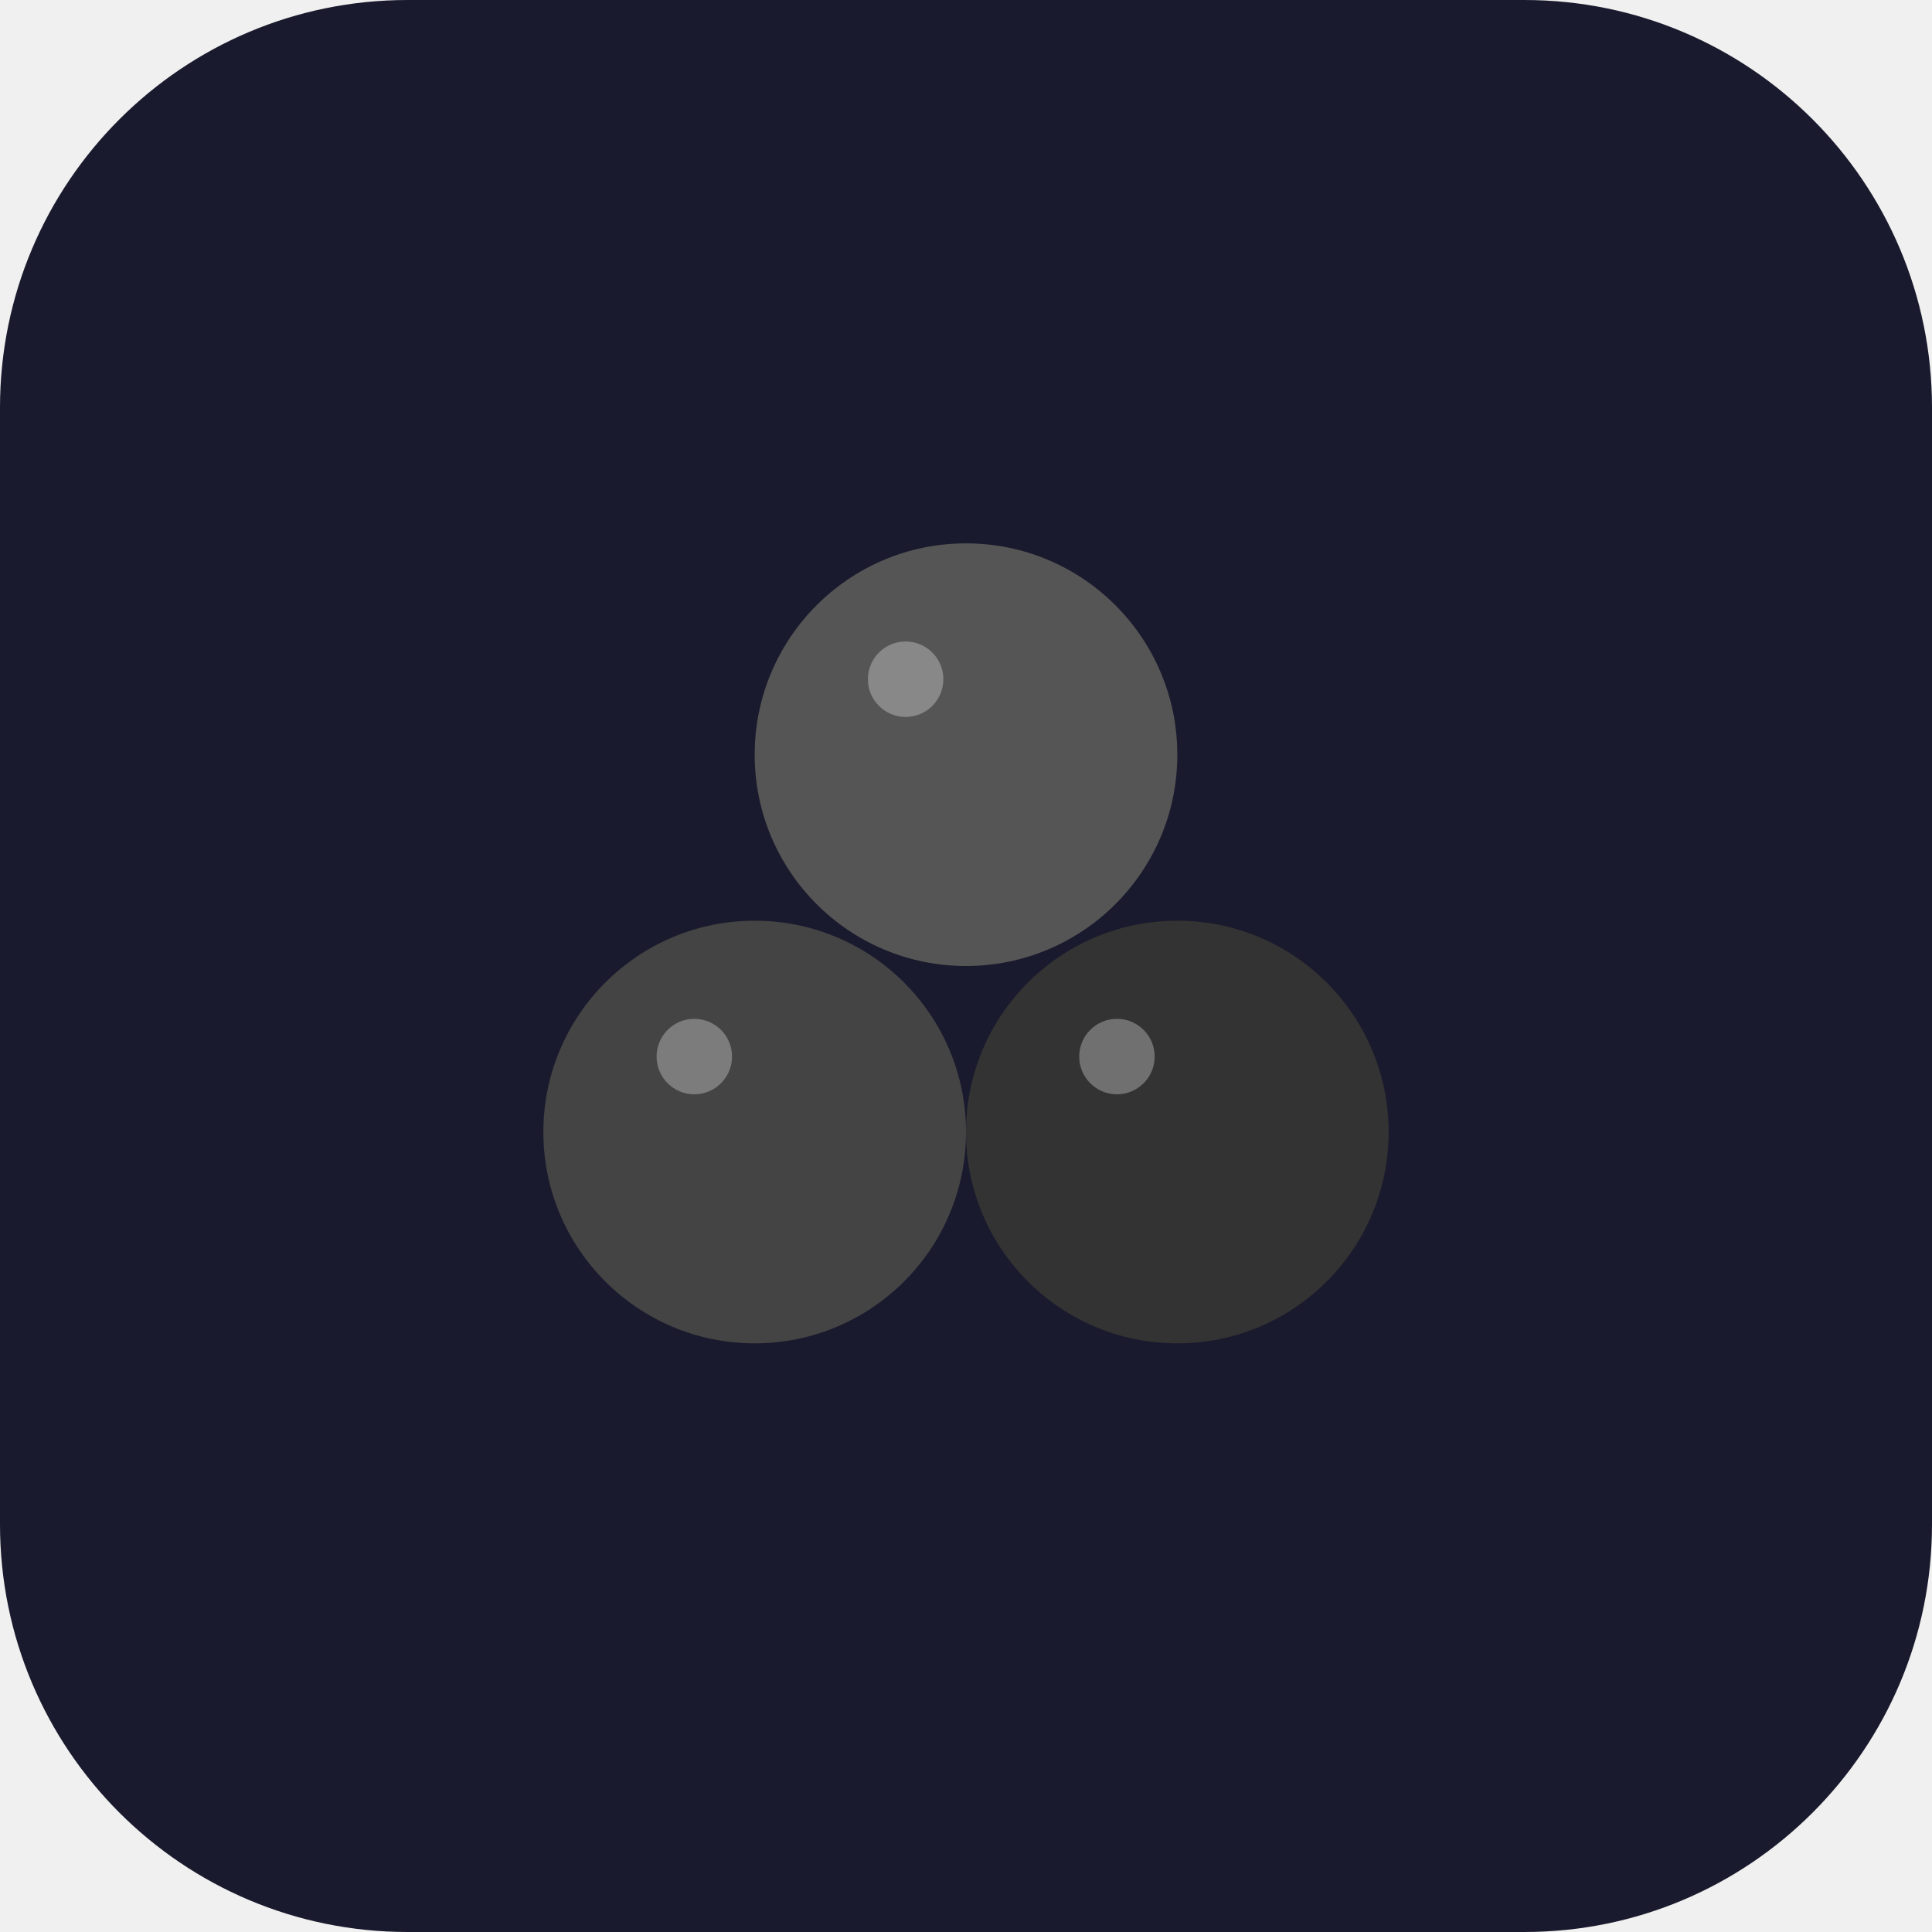
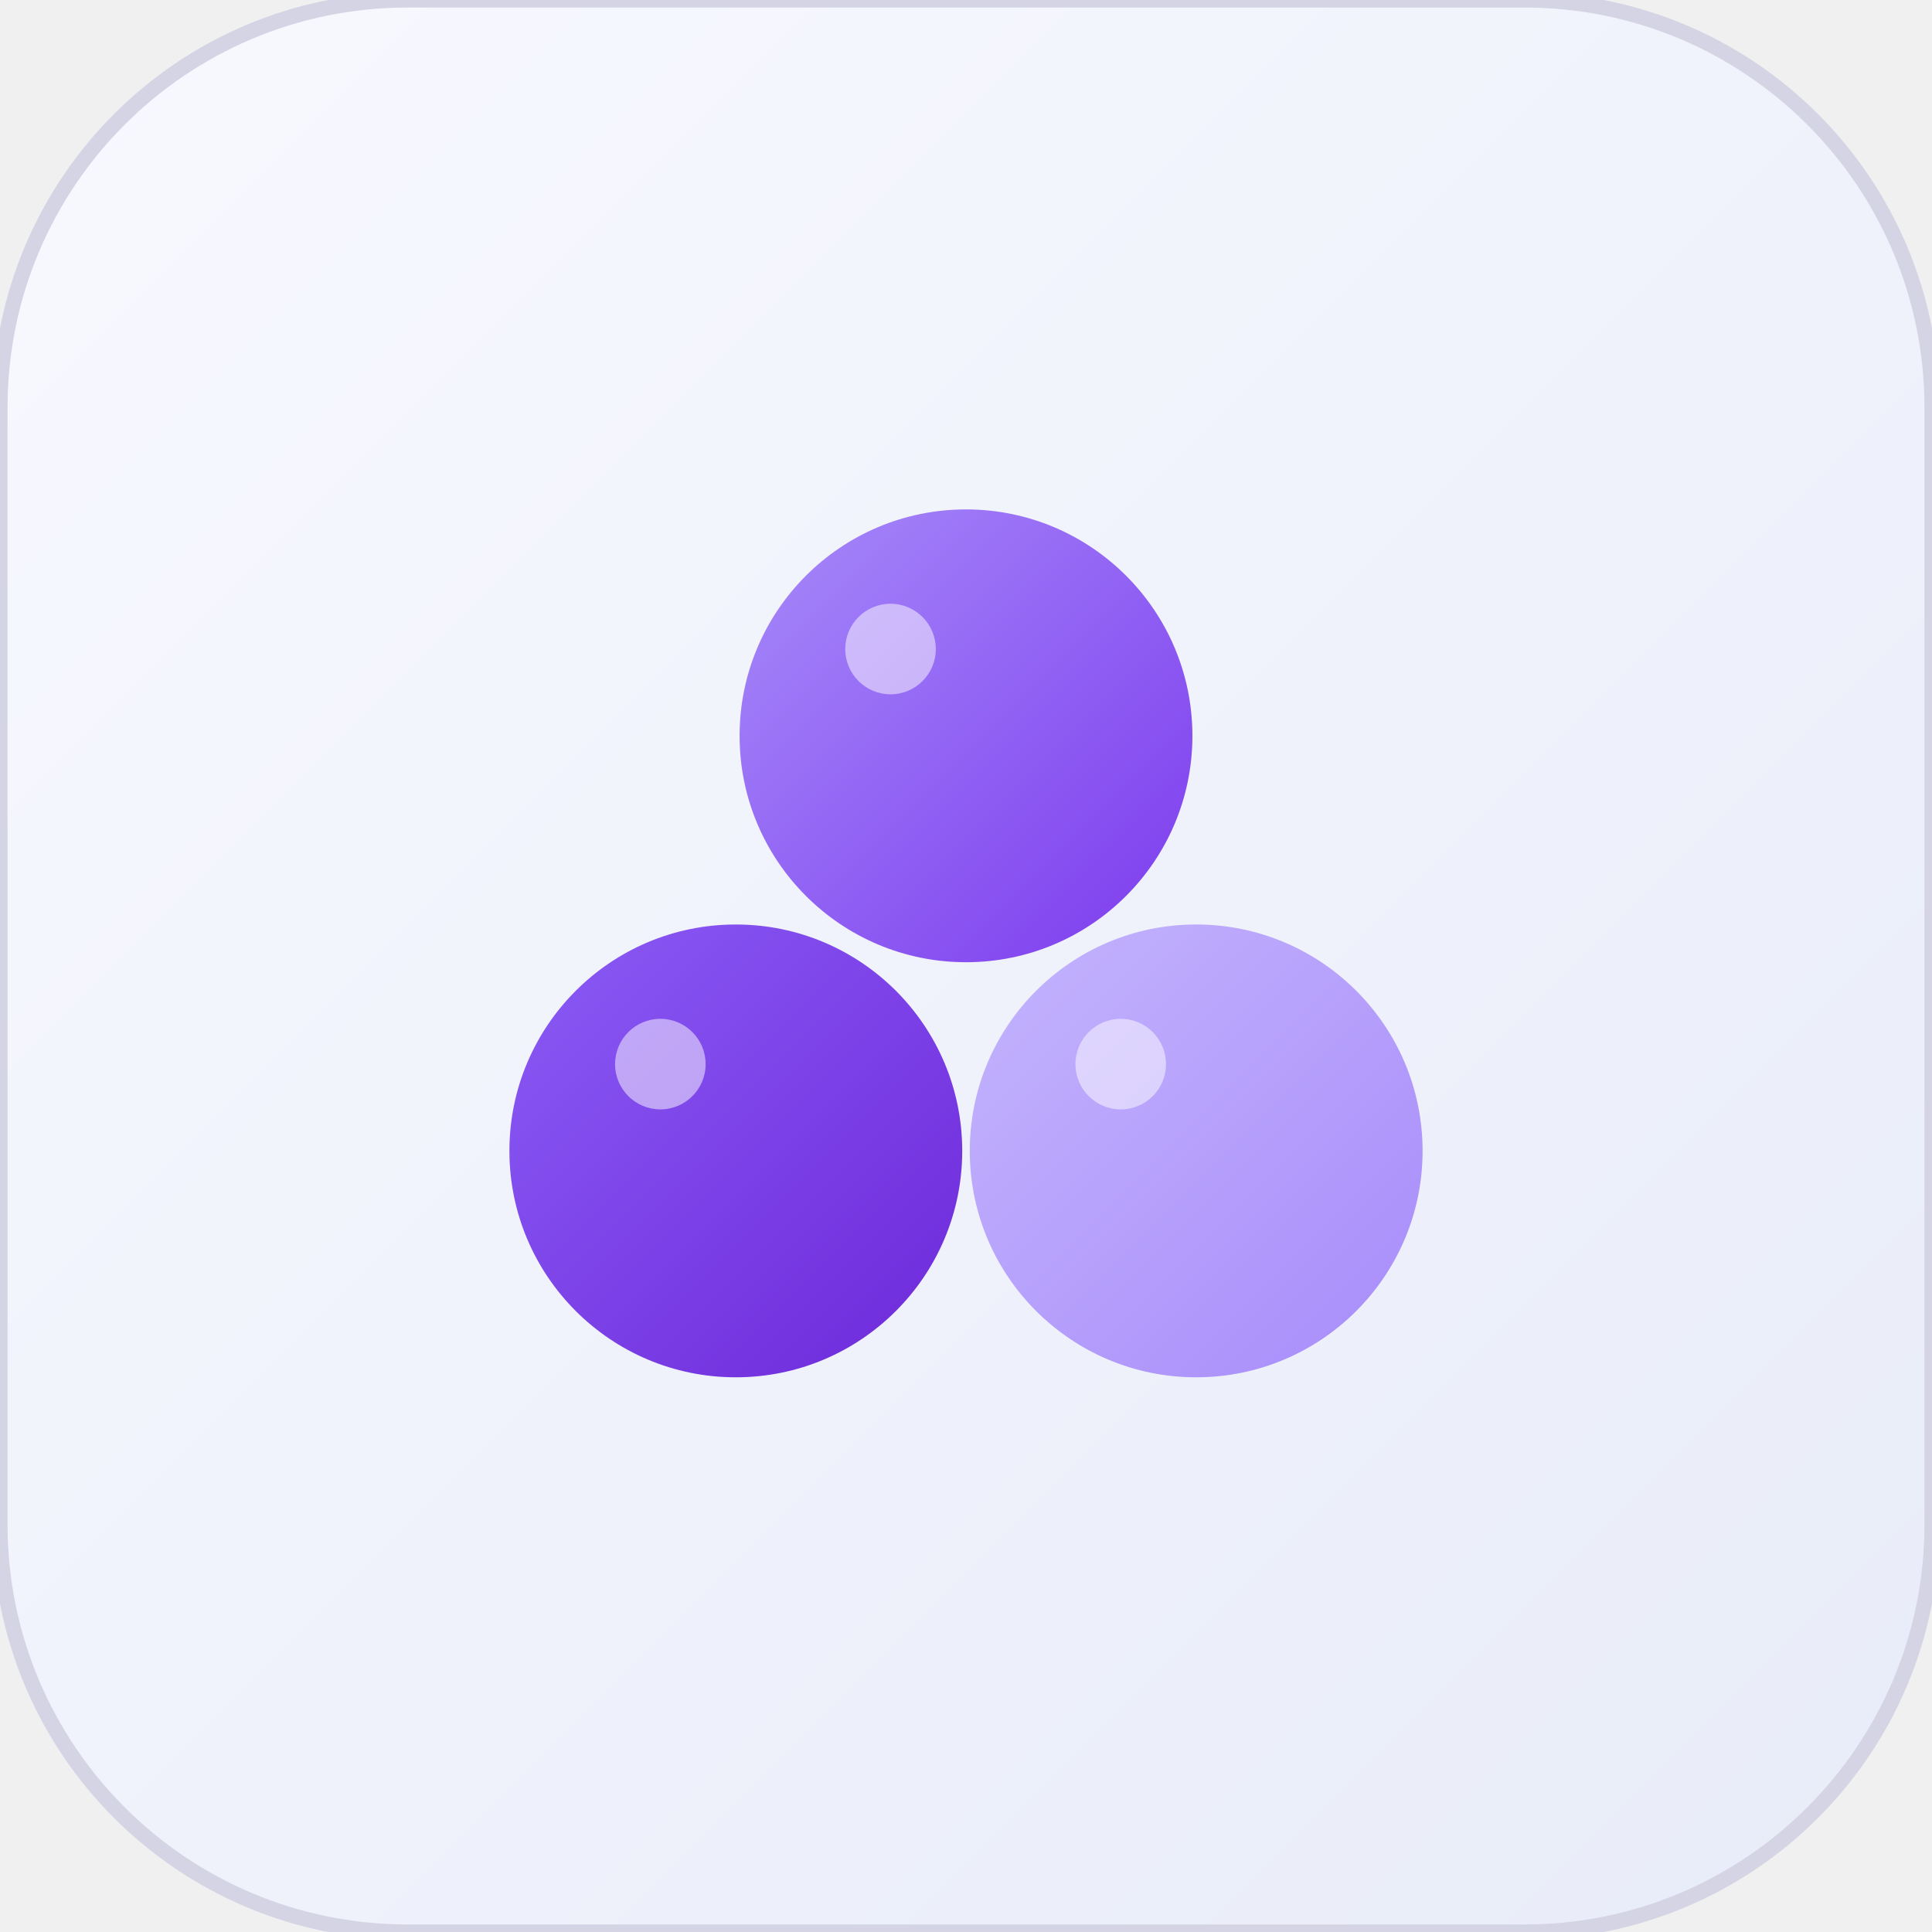
<svg xmlns="http://www.w3.org/2000/svg" viewBox="0 0 512 512">
-   <rect width="512" height="512" rx="108" fill="#1a1a2e" />
-   <circle cx="256" cy="200" r="56" fill="#555" />
-   <circle cx="200" cy="300" r="56" fill="#444" />
-   <circle cx="312" cy="300" r="56" fill="#333" />
-   <circle cx="240" cy="180" r="10" fill="#fff" opacity="0.3" />
-   <circle cx="184" cy="280" r="10" fill="#fff" opacity="0.3" />
-   <circle cx="296" cy="280" r="10" fill="#fff" opacity="0.3" />
+   <defs>
+     <linearGradient id="bgGradient" x1="0%" y1="0%" x2="100%" y2="100%">
+       <stop offset="0%" style="stop-color:#f8f9ff;stop-opacity:1" />
+       <stop offset="100%" style="stop-color:#e8ecf8;stop-opacity:1" />
+     </linearGradient>
+     <linearGradient id="grape1" x1="0%" y1="0%" x2="100%" y2="100%">
+       <stop offset="0%" style="stop-color:#a78bfa;stop-opacity:1" />
+       <stop offset="100%" style="stop-color:#7c3aed;stop-opacity:1" />
+     </linearGradient>
+     <linearGradient id="grape2" x1="0%" y1="0%" x2="100%" y2="100%">
+       <stop offset="0%" style="stop-color:#8b5cf6;stop-opacity:1" />
+       <stop offset="100%" style="stop-color:#6d28d9;stop-opacity:1" />
+     </linearGradient>
+     <linearGradient id="grape3" x1="0%" y1="0%" x2="100%" y2="100%">
+       <stop offset="0%" style="stop-color:#c4b5fd;stop-opacity:1" />
+       <stop offset="100%" style="stop-color:#a78bfa;stop-opacity:1" />
+     </linearGradient>
+   </defs>
+   <rect width="512" height="512" rx="108" fill="url(#bgGradient)" />
+   <rect width="512" height="512" rx="108" fill="none" stroke="#d4d4e4" stroke-width="4" />
+   <circle cx="256" cy="195" r="60" fill="url(#grape1)" />
+   <circle cx="195" cy="305" r="60" fill="url(#grape2)" />
+   <circle cx="317" cy="305" r="60" fill="url(#grape3)" />
+   <circle cx="236" cy="172" r="12" fill="#fff" opacity="0.5" />
+   <circle cx="175" cy="282" r="12" fill="#fff" opacity="0.5" />
+   <circle cx="297" cy="282" r="12" fill="#fff" opacity="0.5" />
</svg>
